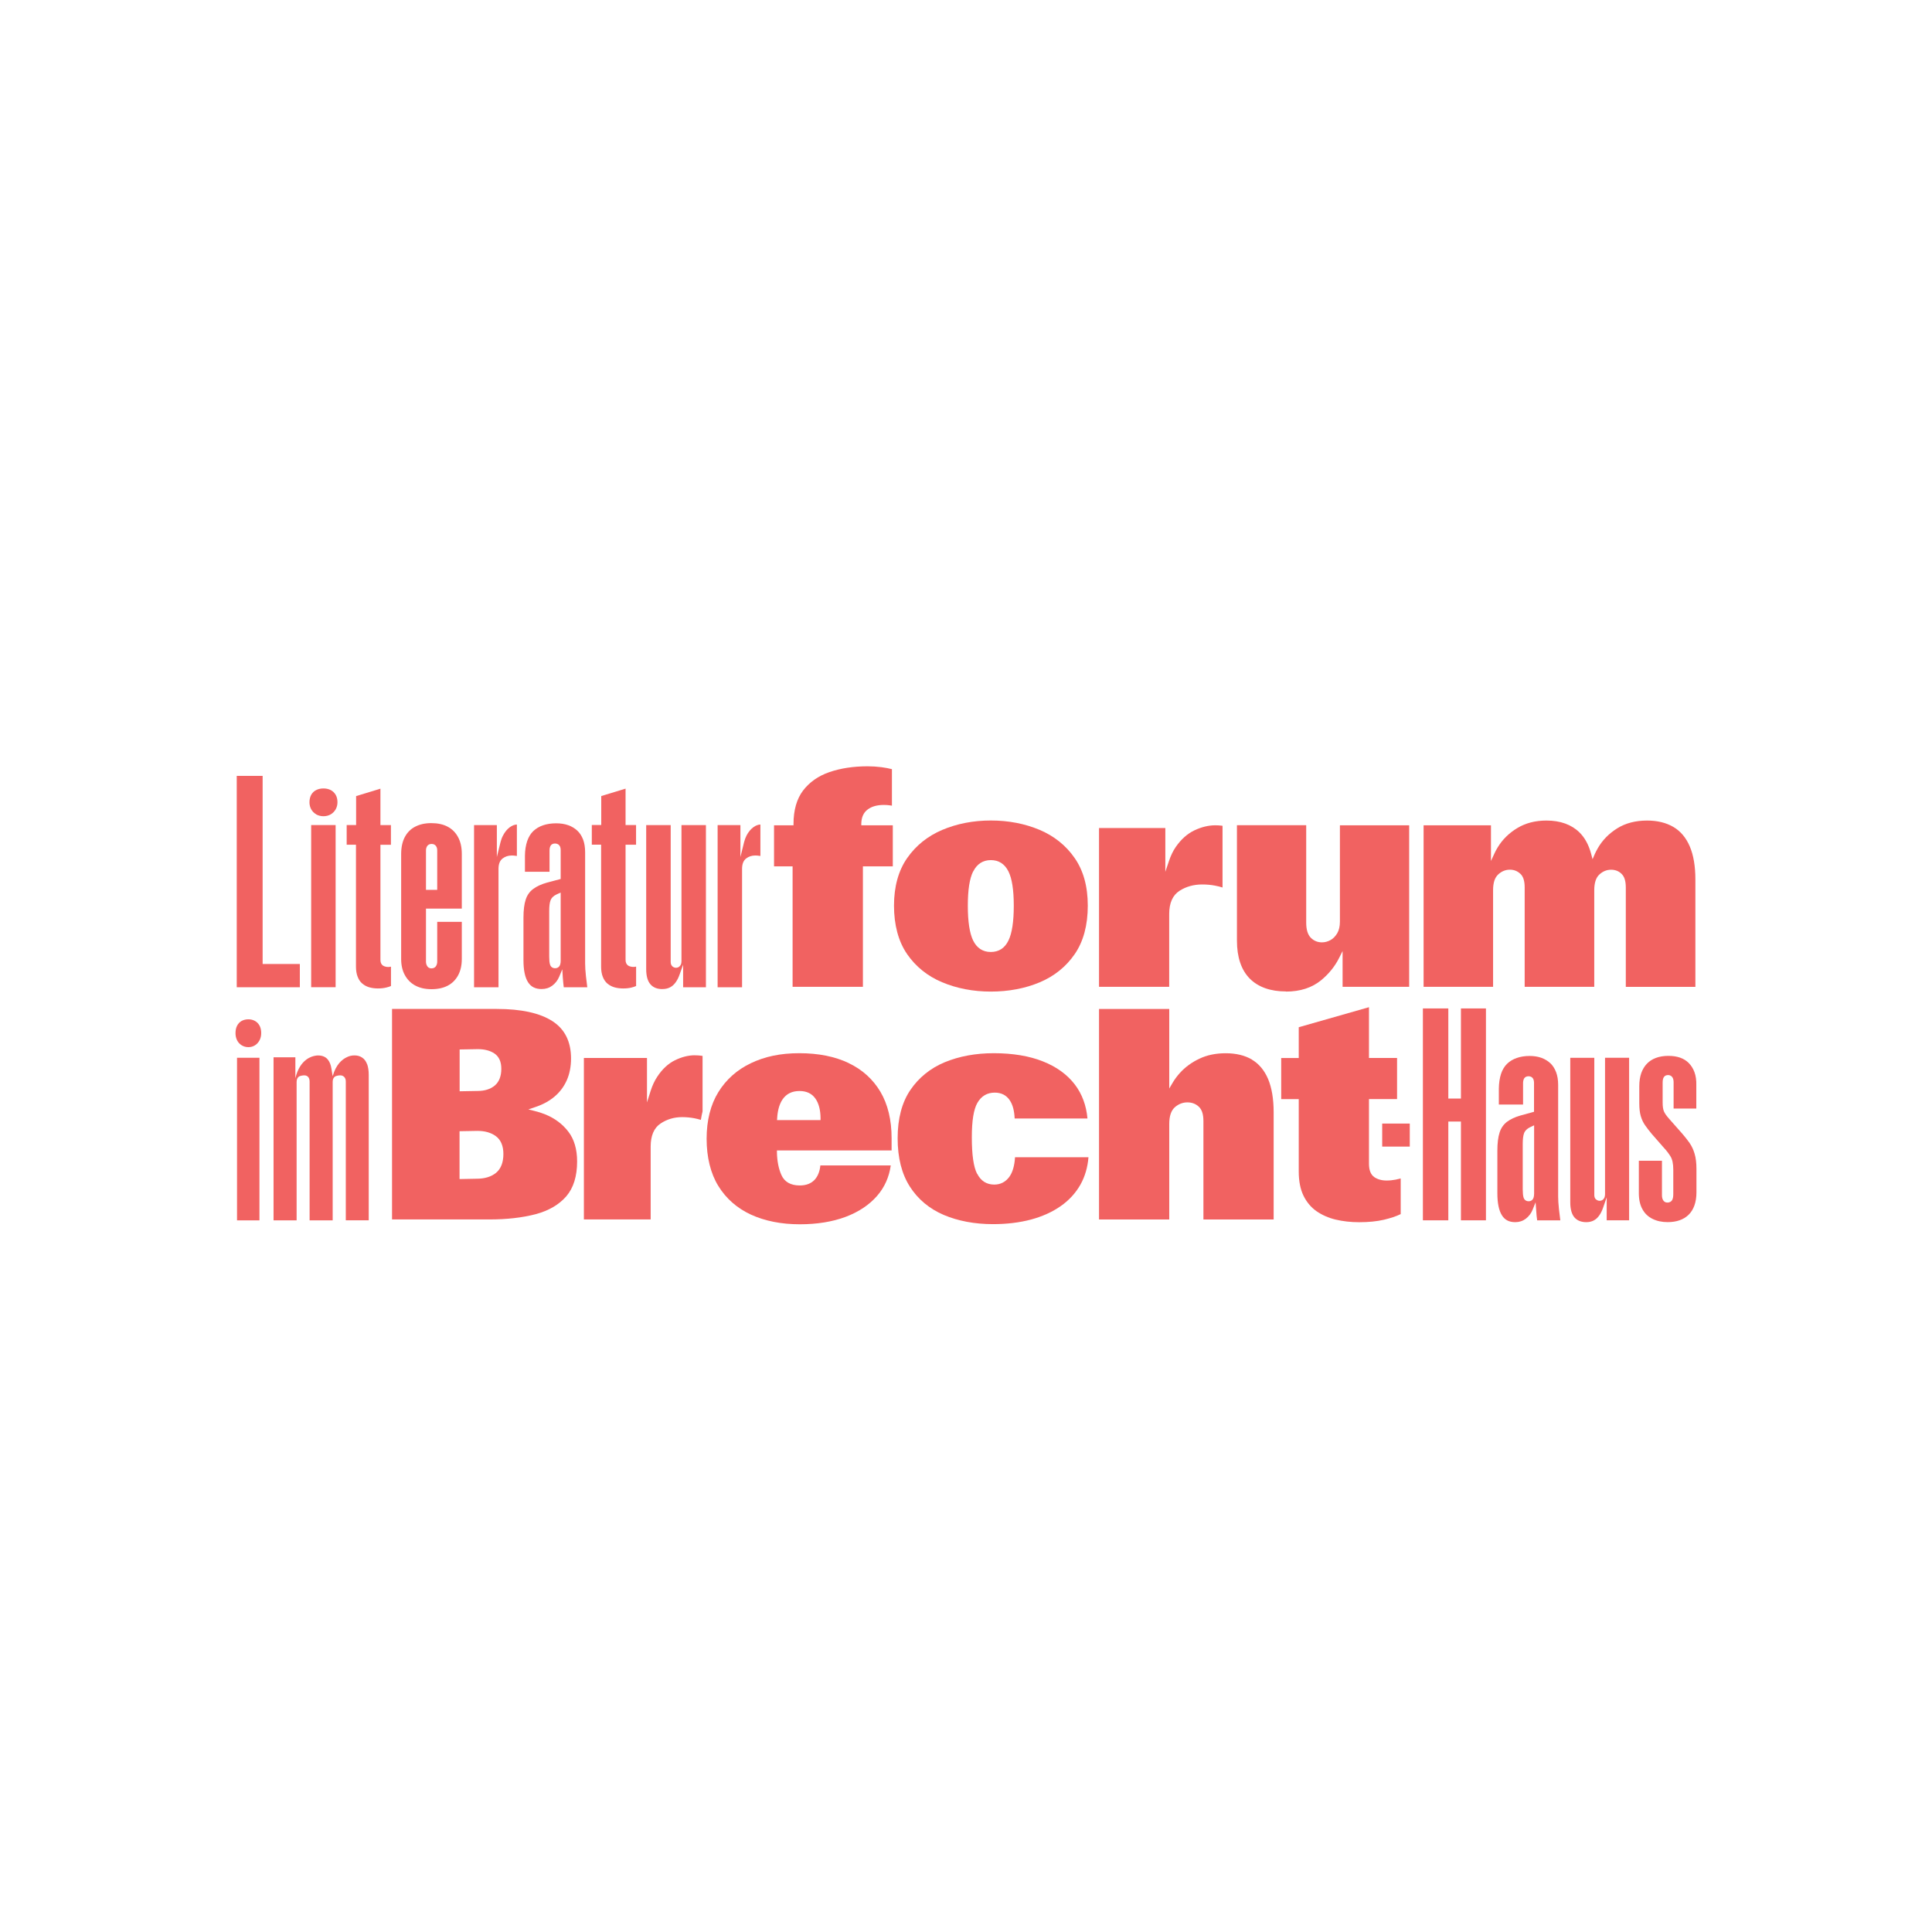
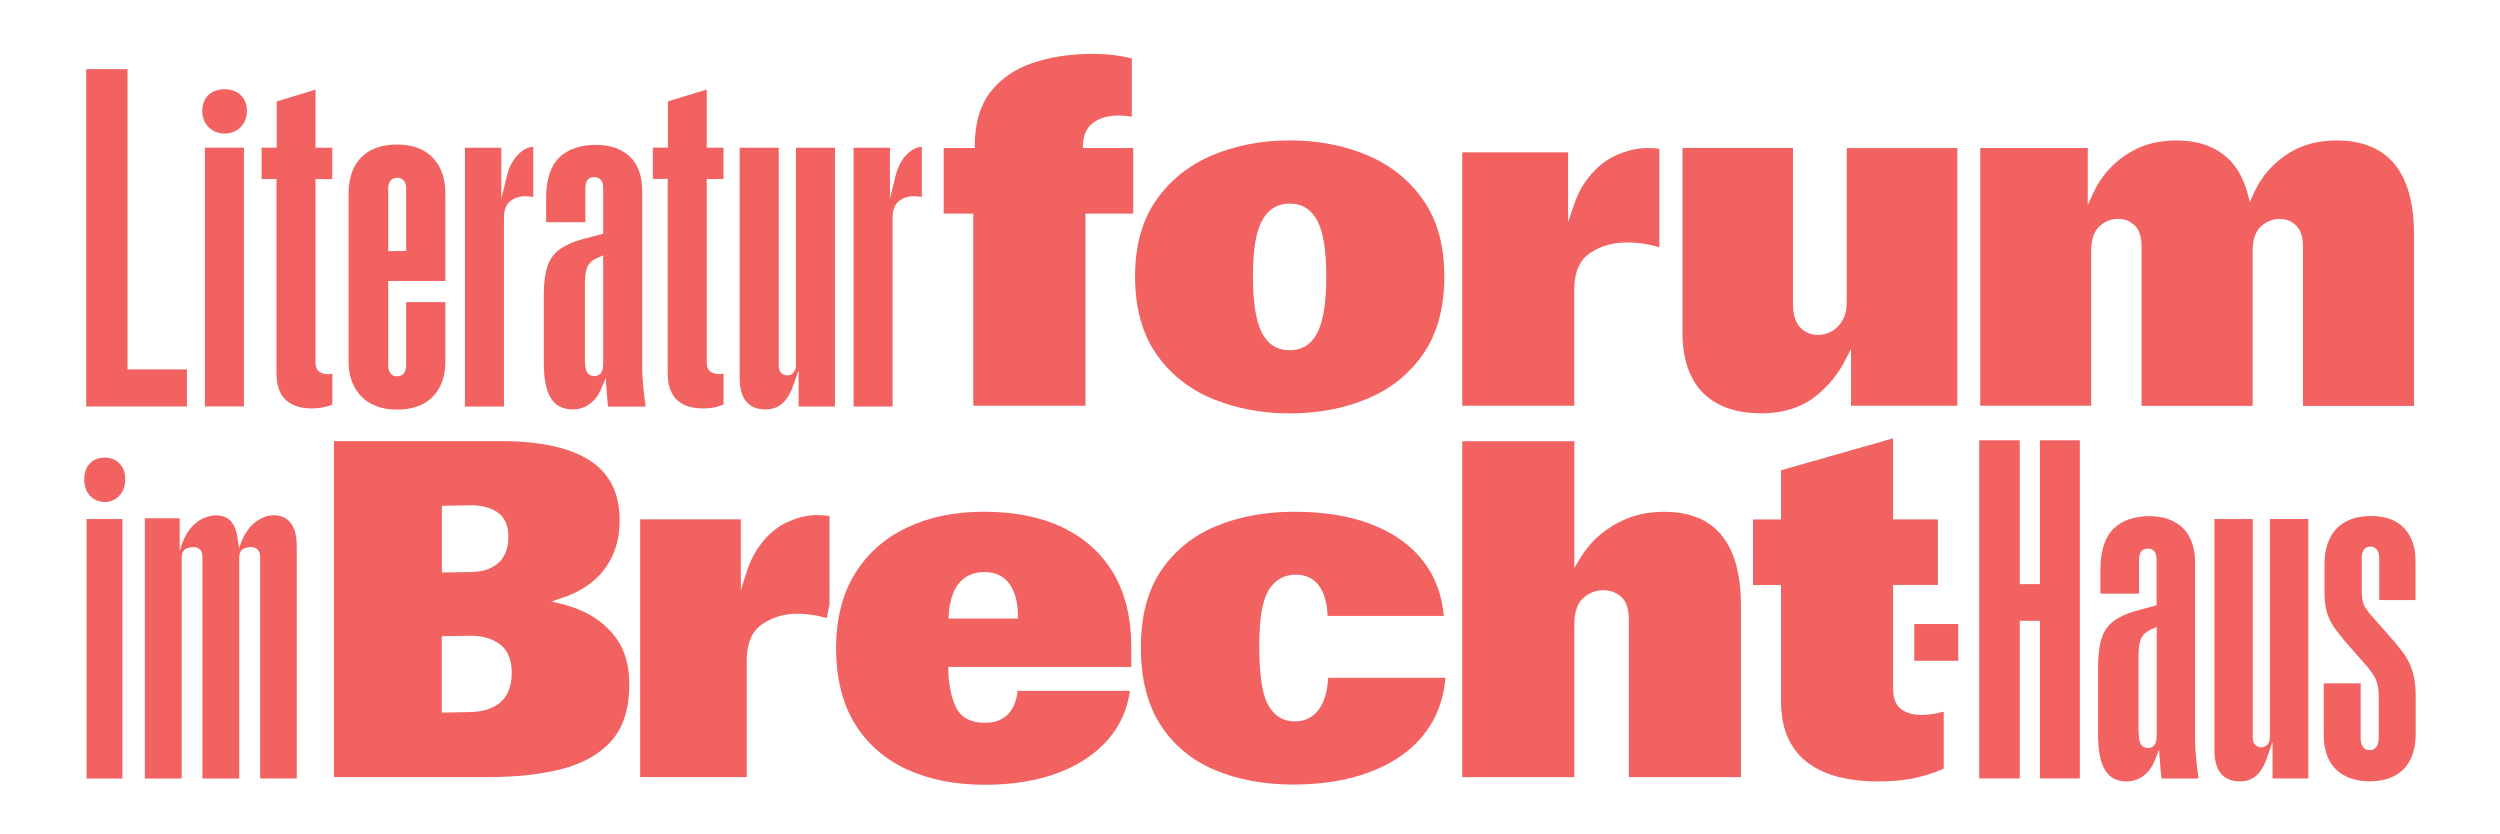
- <svg xmlns="http://www.w3.org/2000/svg" id="site-logo" version="1.1" viewBox="0 0 419.53 419.53">
+ <svg xmlns="http://www.w3.org/2000/svg" id="site-logo" version="1.1" viewBox="0 0 340.16 113.39">
  <defs>
    <style>
      .st0 {
        fill: #f16261;
      }
    </style>
  </defs>
  <g id="Layer-1">
-     <path class="st0" d="M55.37,221.7c-.43-.24-.9-.36-1.44-.36s-1.02.12-1.47.36c-.42.24-.74.58-.97,1.02-.24.46-.35,1.01-.35,1.64,0,.56.12,1.09.35,1.55.24.46.57.82,1,1.08.86.53,2.04.53,2.87,0,.42-.26.74-.62,1-1.09.24-.46.36-.99.36-1.57,0-.62-.12-1.17-.36-1.62-.25-.44-.57-.78-.99-1.01" />
-     <rect class="st0" x="51.47" y="229.69" width="4.87" height="35.31" />
-     <path class="st0" d="M366.92,248.23c-.49-.68-1.02-1.36-1.59-2.02l-2.85-3.23c-.6-.67-.98-1.21-1.17-1.67-.18-.45-.27-1.06-.27-1.86v-4.35c0-.49.07-.86.21-1.12.1-.19.36-.53.98-.53.51,0,.79.28.94.5.17.27.25.62.25,1.08v5.69h4.93v-5.05c.03-1.1-.11-2.06-.4-2.85-.28-.77-.7-1.43-1.23-1.98-.53-.53-1.16-.92-1.88-1.17-.73-.26-1.61-.39-2.58-.39s-1.92.15-2.7.45c-.77.29-1.42.71-1.94,1.26-.52.54-.93,1.22-1.22,2.02-.28.82-.43,1.76-.43,2.82v3.79c0,1.1.11,2.02.32,2.74.21.72.52,1.38.91,1.95.4.58.89,1.21,1.44,1.88l2.68,3.06c.56.6,1.02,1.21,1.41,1.83.42.67.62,1.62.62,2.91v5.29c0,.59-.08,1.02-.25,1.32-.15.24-.44.53-1.01.53s-.82-.29-.96-.54c-.16-.27-.24-.63-.24-1.07v-7.47h-5.02v7.04c0,1.38.26,2.56.78,3.49.51.93,1.23,1.62,2.18,2.09.96.48,2.04.71,3.3.71.95,0,1.83-.13,2.59-.4.76-.27,1.4-.65,1.95-1.19.54-.52.96-1.19,1.25-1.98.3-.82.46-1.8.46-2.88v-5.1c0-1.28-.13-2.39-.4-3.29-.26-.9-.62-1.66-1.08-2.32" />
-     <path class="st0" d="M271.87,230.09c-1.55-.92-3.47-1.38-5.72-1.38-2.12,0-4.04.39-5.69,1.18-1.67.78-3.1,1.83-4.26,3.11-.63.71-1.13,1.39-1.54,2.08l-.76,1.29v-17.27h-15.25v45.71h15.25v-20.74c0-1.7.41-2.92,1.21-3.63.8-.7,1.71-1.06,2.72-1.06s1.83.32,2.49.94c.68.63,1,1.66,1,3.13v21.36h15.25v-23.3c0-2.89-.41-5.32-1.21-7.22-.8-1.87-1.98-3.28-3.5-4.19" />
-     <path class="st0" d="M346.53,260.42c-.22-.22-.33-.53-.33-.92v-29.8h-5.22v31.37c0,1.49.31,2.59.91,3.29.59.68,1.46,1.03,2.57,1.03,1.21,0,2.14-.48,2.83-1.48.33-.47.59-1.01.8-1.61l.8-2.3v4.99h4.87v-35.3h-5.23v29.64c0,.3-.05.55-.15.77-.12.23-.26.39-.44.49-.47.28-1.03.18-1.39-.17" />
-     <path class="st0" d="M333.12,259.3c0,.27-.03.51-.1.72-.07.26-.21.48-.4.62-.21.14-.42.21-.68.21-.54,0-.95-.3-1.1-.81-.12-.4-.18-.99-.18-1.75v-9.9c0-1.01.09-1.75.27-2.27.2-.57.64-1.02,1.33-1.35l.87-.41v14.95ZM338.35,259.75v-24.16c0-1.08-.15-1.99-.45-2.78-.3-.78-.71-1.43-1.23-1.92-.54-.5-1.19-.9-1.94-1.18-.75-.27-1.62-.41-2.57-.41-1.04,0-1.99.15-2.81.44-.81.28-1.52.71-2.09,1.26-.58.57-1.01,1.28-1.31,2.18-.3.91-.46,1.99-.48,3.2v3.47h5.26v-4.62c0-.41.07-.74.21-1.01.19-.33.52-.51.95-.51.6,0,.88.28,1.01.51.15.25.21.57.21.98v6.22l-2.94.81c-1.18.33-2.17.8-2.95,1.38-.74.58-1.28,1.35-1.58,2.3-.33,1-.49,2.33-.49,3.96v9.24c0,2.13.33,3.75.99,4.79.62,1.01,1.56,1.49,2.89,1.49.88,0,1.63-.25,2.3-.75.67-.52,1.15-1.16,1.47-1.94l.65-1.62.15,2c.02.28.04.59.07.93.04.33.08.65.12.99h5.03c-.11-.78-.21-1.61-.3-2.47-.12-1.1-.17-2.01-.17-2.77" />
-     <path class="st0" d="M314.5,218.98h-5.52v46.01h5.52v-21.45h2.74v21.45h5.43v-46.01h-5.43v19.57h-2.74v-19.57Z" />
-     <rect class="st0" x="300.14" y="243.98" width="5.99" height="5" />
-     <path class="st0" d="M298.41,255.59c-.76-.53-1.14-1.51-1.14-2.89v-14.04h6.1v-8.92h-6.1v-11.03l-15.25,4.35v6.69h-3.81v8.92h3.81v15.72c0,2.09.35,3.86,1.03,5.25.68,1.39,1.62,2.52,2.8,3.35,1.19.83,2.59,1.46,4.17,1.84,1.6.38,3.33.57,5.11.57,2.05,0,3.87-.18,5.41-.54,1.42-.34,2.64-.74,3.62-1.22v-7.74c-.35.09-.72.18-1.11.26-.66.12-1.29.19-1.95.19-1.08,0-1.98-.26-2.7-.76" />
-     <path class="st0" d="M57.03,168.48h-5.62v45.9h13.7v-5.05h-8.08v-40.85Z" />
-     <path class="st0" d="M143.86,214.77c1.24,0,2.18-.49,2.88-1.49.33-.46.59-.98.81-1.6l.79-2.2v4.9h4.95v-35.21h-5.31v29.56c0,.3-.05.55-.15.76-.12.22-.26.38-.43.49-.49.29-1.06.19-1.42-.16-.23-.23-.34-.54-.34-.92v-29.73h-5.32v31.29c0,1.48.31,2.58.92,3.28.61.7,1.46,1.04,2.61,1.04" />
-     <path class="st0" d="M130.53,209.9c0,.86.12,1.6.37,2.23.24.6.57,1.09.99,1.45.44.36.92.63,1.49.8,1.15.35,2.67.32,3.69.08.43-.11.78-.22,1.06-.35v-4.21c-.55.14-1.28.07-1.74-.24-.36-.24-.55-.65-.55-1.23v-25h2.28v-4.27h-2.28v-7.91l-5.28,1.61v6.29h-2.05v4.27h2.02s0,26.47,0,26.47Z" />
-     <path class="st0" d="M111.95,185.83c.1.01.19.03.29.04v-6.83c-.53.03-1.04.22-1.55.6-.57.42-1.05,1.01-1.45,1.77-.24.44-.42.93-.55,1.45l-.8,3.24v-6.93h-4.95v35.21h5.31v-25.72c0-1.04.3-1.8.9-2.25.55-.42,1.21-.64,1.97-.64.28,0,.56.02.83.06" />
-     <path class="st0" d="M121.75,208.7c0,.25-.03.48-.1.71-.08.29-.22.49-.42.63-.19.14-.42.21-.68.21-.55,0-.95-.28-1.11-.8-.13-.39-.18-.95-.18-1.75v-9.87c0-1.02.09-1.77.27-2.27.2-.57.65-1.03,1.35-1.35l.87-.39s0,14.89,0,14.89ZM121.53,183.67c.15.25.22.57.22.99v6.21l-2.98.79c-1.21.34-2.22.8-2.99,1.38-.77.57-1.3,1.32-1.62,2.29-.33.99-.49,2.32-.49,3.95v9.22c0,2.13.33,3.75.99,4.78.63,1,1.6,1.49,2.94,1.49.91,0,1.67-.25,2.33-.74.68-.52,1.17-1.15,1.5-1.94l.67-1.61.11,1.75c.02.34.06.73.1,1.18.03.33.07.65.11.98h5.11c-.11-.78-.21-1.6-.3-2.46-.11-1.04-.17-1.97-.17-2.77v-24.11c0-1.05-.15-1.99-.45-2.77-.3-.77-.72-1.42-1.26-1.92-.54-.5-1.2-.9-1.96-1.17-.77-.27-1.65-.41-2.62-.41-1.05,0-2.02.15-2.85.43-.82.28-1.53.71-2.12,1.26-.58.56-1.02,1.29-1.32,2.17-.31.92-.48,2-.49,3.2v3.46h5.34v-4.61c0-.43.08-.77.22-1.02.1-.18.36-.5.95-.5s.89.27,1.01.5" />
-     <path class="st0" d="M211.34,189.22c.82-1.62,2.11-2.45,3.82-2.45s3,.82,3.82,2.45c.77,1.55,1.16,3.99,1.16,7.46s-.39,5.98-1.15,7.54c-.8,1.66-2.09,2.5-3.84,2.5s-3.03-.85-3.84-2.5c-.76-1.56-1.15-4.1-1.15-7.54s.38-5.91,1.16-7.46M196.96,207.16c1.88,2.73,4.44,4.8,7.61,6.13,3.19,1.34,6.75,2.03,10.59,2.03s7.47-.68,10.65-2.03c3.15-1.33,5.7-3.39,7.58-6.13,1.87-2.73,2.82-6.25,2.82-10.48s-.96-7.64-2.85-10.36c-1.89-2.73-4.45-4.78-7.62-6.12-3.19-1.34-6.74-2.03-10.57-2.03s-7.37.69-10.56,2.04c-3.16,1.34-5.73,3.4-7.63,6.13-1.89,2.72-2.85,6.19-2.85,10.33s.95,7.76,2.83,10.48" />
-     <path class="st0" d="M279.25,215.32c3.07,0,5.64-.83,7.64-2.47,1.65-1.36,2.96-2.98,3.88-4.8l.77-1.53v7.76h14.46v-35.07h-15.04v20.9c0,1.02-.19,1.88-.58,2.54-.4.67-.89,1.18-1.49,1.5-.58.32-1.2.48-1.83.48-.94,0-1.76-.33-2.41-.99-.67-.67-1.01-1.76-1.01-3.28v-21.17h-15.04v25.06c0,3.61.94,6.38,2.78,8.25,1.85,1.85,4.49,2.79,7.86,2.79" />
-     <path class="st0" d="M330.16,189.75c.62.59.92,1.56.92,2.95v21.59h15.11v-20.97c0-1.62.37-2.76,1.14-3.45.74-.67,1.58-1.01,2.51-1.01s1.69.31,2.28.9c.62.59.92,1.56.92,2.95v21.59h15.11v-23.31c0-2.9-.41-5.32-1.23-7.22-.81-1.88-1.99-3.28-3.53-4.19-1.56-.92-3.48-1.4-5.73-1.4-2.51,0-4.69.57-6.48,1.69-1.81,1.13-3.24,2.59-4.24,4.35-.25.43-.47.86-.65,1.27l-.47,1.09-.3-1.14c-.52-1.96-1.37-3.53-2.54-4.68-1.74-1.71-4.16-2.58-7.17-2.58-2.4,0-4.52.54-6.31,1.62-1.8,1.08-3.24,2.49-4.27,4.19-.27.44-.51.87-.69,1.28l-.78,1.69v-7.75h-14.63v35.07h15.09v-20.97c0-1.63.37-2.76,1.14-3.45.73-.67,1.58-1.01,2.5-1.01s1.67.31,2.28.9" />
-     <path class="st0" d="M83.15,209.67c-.36-.25-.54-.66-.54-1.23v-25h2.28v-4.27h-2.28v-7.91l-5.28,1.61v6.29h-2.05v4.27h2.02v26.47c0,.85.12,1.6.37,2.22.24.62.57,1.1.99,1.45.43.37.93.64,1.49.81,1.14.34,2.6.33,3.69.07.42-.09.77-.21,1.06-.34v-4.2c-.59.15-1.27.07-1.74-.24" />
-     <path class="st0" d="M164.83,185.83c.1.01.19.03.29.04v-6.83c-.53.03-1.04.22-1.54.6-.57.42-1.05,1-1.46,1.77-.22.44-.41.94-.54,1.45l-.8,3.24v-6.93h-4.95v35.21h5.31v-25.72c0-1.04.3-1.8.89-2.25.55-.42,1.21-.64,1.96-.64.29,0,.57.02.83.06" />
-     <path class="st0" d="M172.1,214.28h15.28v-26.15h6.49v-8.92h-6.84v-.41c.04-1.34.49-2.35,1.37-3.01.86-.66,2.04-1,3.52-1,.46,0,.88.03,1.23.08.17.02.35.04.53.08v-7.93c-.65-.17-1.42-.31-2.29-.43-1.01-.13-2.02-.19-3.01-.19-3.07,0-5.87.43-8.3,1.27-2.4.83-4.31,2.18-5.7,4-1.37,1.81-2.07,4.25-2.07,7.24v.3s-.41,0-.41,0h-3.82v8.92h4.03v26.15h0Z" />
-     <rect class="st0" x="67.57" y="179.16" width="5.31" height="35.21" />
-     <path class="st0" d="M68.65,176.84c.93.53,2.24.54,3.16,0,.45-.26.81-.63,1.08-1.09.26-.46.39-.99.39-1.56,0-.61-.13-1.15-.39-1.6-.26-.44-.62-.79-1.06-1.02-.47-.24-.99-.36-1.59-.36s-1.14.12-1.6.36c-.46.23-.81.58-1.06,1.02-.25.46-.38,1.01-.38,1.62,0,.56.13,1.08.38,1.53.25.45.61.82,1.07,1.08" />
-     <path class="st0" d="M92.5,184.65c0-.36.1-.68.27-.94.15-.21.44-.45.96-.45s.79.25.94.45c.18.25.27.56.27.93v8.59h-2.44s0-8.59,0-8.59ZM90.17,214h0c.96.53,2.15.8,3.53.8s2.58-.26,3.55-.78c.97-.51,1.71-1.27,2.23-2.23.53-.98.8-2.17.8-3.55v-8.06h-5.34v8.65c0,.34-.08.64-.24.92-.19.34-.55.53-1,.53-.54,0-.82-.28-.96-.53-.17-.31-.24-.6-.24-.93v-11.52h7.78v-11.87c0-1.42-.27-2.65-.81-3.65-.53-.99-1.29-1.75-2.25-2.26-.97-.52-2.17-.78-3.56-.78s-2.51.26-3.5.77c-.98.5-1.71,1.24-2.25,2.24-.53,1-.8,2.25-.8,3.72v22.77c0,1.36.27,2.54.81,3.51.54.98,1.29,1.74,2.24,2.25" />
-     <path class="st0" d="M107.71,254.68c-1.04.85-2.46,1.28-4.22,1.28l-3.7.07v-10.39l3.9-.07c1.65,0,2.99.4,4.02,1.17,1.06.81,1.6,2.1,1.6,3.85,0,1.84-.54,3.22-1.6,4.09M99.8,227.89l3.96-.07c1.45,0,2.66.31,3.6.94.99.67,1.5,1.78,1.5,3.32,0,1.63-.49,2.87-1.44,3.66-.94.77-2.18,1.16-3.7,1.16l-3.91.07v-9.08ZM123.41,245.73c-1.27-1.66-2.97-2.92-5.03-3.75-.74-.3-1.53-.55-2.32-.74l-1.33-.33,1.7-.58c1.52-.52,2.88-1.27,4.01-2.23,1.13-.95,2.01-2.13,2.63-3.51.62-1.39.93-2.99.93-4.75,0-3.64-1.35-6.36-4.03-8.09-2.72-1.77-6.79-2.66-12.09-2.66h-22.75v45.71h21.15c3.8,0,7.18-.39,10.07-1.15,2.82-.76,5.05-2.06,6.62-3.88,1.56-1.81,2.35-4.35,2.35-7.57,0-2.64-.64-4.82-1.91-6.47" />
-     <path class="st0" d="M212.16,254.86c-.76-1.5-1.13-4.09-1.13-7.91,0-3.6.4-6.04,1.2-7.45.85-1.48,2.11-2.24,3.78-2.24,1.42,0,2.51.56,3.24,1.64.66.96,1.01,2.3,1.08,3.98h15.81c-.25-2.83-1.17-5.32-2.74-7.38-1.66-2.17-3.99-3.86-6.93-5.02-2.96-1.18-6.56-1.78-10.68-1.78-3.91,0-7.49.66-10.64,1.96-3.12,1.3-5.63,3.33-7.46,6.02-1.84,2.7-2.77,6.23-2.77,10.49s.9,7.76,2.66,10.51c1.76,2.74,4.23,4.8,7.33,6.13,3.13,1.33,6.74,2.01,10.72,2.01,3,0,5.78-.34,8.26-1,2.48-.67,4.65-1.66,6.46-2.93,1.8-1.26,3.24-2.83,4.28-4.68.97-1.74,1.55-3.72,1.73-5.92h-15.95c-.11,1.86-.53,3.29-1.25,4.28h0c-.82,1.1-1.92,1.66-3.25,1.66-1.67,0-2.92-.79-3.72-2.36" />
-     <path class="st0" d="M263.82,192.31c.59.11,1.14.24,1.65.41v-13.4c-.1-.02-.2-.03-.31-.04-.35-.04-.77-.07-1.24-.07-1.49,0-3.02.37-4.56,1.1-1.53.73-2.89,1.94-4.04,3.6-.59.85-1.09,1.89-1.48,3.06l-.79,2.34v-9.51h-14.4v34.48h15.24v-15.81c0-2.4.76-4.09,2.25-5.04,1.42-.91,3.07-1.37,4.91-1.37.96,0,1.9.08,2.78.25" />
-     <path class="st0" d="M150.88,229.15c-1.41,0-2.86.37-4.33,1.09-1.46.72-2.76,1.93-3.85,3.6-.57.86-1.05,1.89-1.42,3.06l-.79,2.49v-9.66h-13.7v35.07h14.5v-15.81c0-2.37.72-4.07,2.15-5.02,1.37-.92,2.95-1.39,4.69-1.39.91,0,1.81.09,2.66.25.51.1.97.22,1.4.35.11-.69.24-1.3.37-1.85v-12.04c-.16-.02-.33-.05-.51-.07-.33-.04-.72-.06-1.17-.06" />
-     <path class="st0" d="M178.18,243.23h-9.45l.03-.43c.1-1.69.49-3.05,1.15-4.04h0c.83-1.23,2.07-1.85,3.7-1.85,1.54,0,2.7.56,3.46,1.65.73,1.04,1.1,2.48,1.11,4.27v.41ZM184.31,230.85c-2.99-1.43-6.59-2.15-10.73-2.15s-7.51.73-10.53,2.17c-3,1.43-5.38,3.55-7.06,6.28-1.69,2.74-2.55,6.15-2.55,10.13s.86,7.54,2.55,10.26c1.68,2.73,4.06,4.82,7.07,6.21,3.03,1.39,6.6,2.1,10.61,2.1,3.74,0,7.09-.54,9.95-1.61,2.85-1.07,5.15-2.61,6.85-4.57,1.61-1.85,2.6-4.07,2.96-6.6h-15.29c-.13,1.31-.55,2.35-1.23,3.1-.77.83-1.86,1.25-3.24,1.25-1.99,0-3.35-.78-4.01-2.32-.59-1.34-.91-2.98-.95-4.86v-.42s24.9,0,24.9,0v-2.67c0-3.96-.82-7.34-2.42-10.06-1.61-2.71-3.92-4.82-6.89-6.23" />
-     <path class="st0" d="M79.69,231.04c-.22-.6-.57-1.07-1.04-1.38-.47-.32-1.01-.48-1.66-.48s-1.19.14-1.68.39c-1,.47-2.36,1.56-3.07,4.13l-.02-.12-.13-.77-.12-.77c-.13-.82-.39-1.47-.77-1.94-.48-.6-1.19-.91-2.13-.91-.21,0-.41.02-.6.06h0c-.64.1-3.33.67-4.33,4.88v-4.54h-4.74v35.41h5.01v-30.04c0-.5.14-.87.42-1.12.36-.31,1.21-.33,1.22-.33.39,0,.7.13.91.4.18.24.27.56.27.95v30.14h5.01v-30.04c0-.51.13-.87.4-1.11.35-.33,1.23-.34,1.24-.34.35,0,.64.12.88.36.22.24.33.57.33.98v30.14h4.98v-31.56c0-.95-.12-1.75-.36-2.39" />
+     <path class="st0" d="M15.69,62.62c-.43-.24-.9-.36-1.44-.36s-1.02.12-1.47.36c-.42.24-.74.58-.97,1.02-.24.46-.35,1.01-.35,1.64,0,.56.12,1.09.35,1.55.24.46.57.82,1,1.08.86.53,2.04.53,2.87,0,.42-.26.74-.62,1-1.09.24-.46.36-.99.36-1.57,0-.62-.12-1.17-.36-1.62-.25-.44-.57-.78-.99-1.01" />
+     <rect class="st0" x="11.78" y="70.62" width="4.87" height="35.31" />
+     <path class="st0" d="M327.23,89.16c-.49-.68-1.02-1.36-1.59-2.02l-2.85-3.23c-.6-.67-.98-1.21-1.17-1.67-.18-.45-.27-1.06-.27-1.86v-4.35c0-.49.07-.86.21-1.12.1-.19.36-.53.98-.53.51,0,.79.28.94.5.17.27.25.62.25,1.08v5.69h4.93v-5.05c.03-1.1-.11-2.06-.4-2.85-.28-.77-.7-1.43-1.23-1.98-.53-.53-1.16-.92-1.88-1.17-.73-.26-1.61-.39-2.58-.39s-1.92.15-2.7.45c-.77.29-1.42.71-1.94,1.26-.52.54-.93,1.22-1.22,2.02-.28.82-.43,1.76-.43,2.82v3.79c0,1.1.11,2.02.32,2.74.21.72.52,1.38.91,1.95.4.58.89,1.21,1.44,1.88l2.68,3.06c.56.6,1.02,1.21,1.41,1.83.42.67.62,1.62.62,2.91v5.29c0,.59-.08,1.02-.25,1.32-.15.24-.44.53-1.01.53s-.82-.29-.96-.54c-.16-.27-.24-.63-.24-1.07v-7.47h-5.02v7.04c0,1.38.26,2.56.78,3.49.51.93,1.23,1.62,2.18,2.09.96.48,2.04.71,3.3.71.95,0,1.83-.13,2.59-.4.76-.27,1.4-.65,1.95-1.19.54-.52.96-1.19,1.25-1.98.3-.82.46-1.8.46-2.88v-5.1c0-1.28-.13-2.39-.4-3.29-.26-.9-.62-1.66-1.08-2.32" />
+     <path class="st0" d="M232.18,71.02c-1.55-.92-3.47-1.38-5.72-1.38-2.12,0-4.04.39-5.69,1.18-1.67.78-3.1,1.83-4.26,3.11-.63.71-1.13,1.39-1.54,2.08l-.76,1.29v-17.27h-15.25v45.71h15.25v-20.74c0-1.7.41-2.92,1.21-3.63.8-.7,1.71-1.06,2.72-1.06s1.83.32,2.49.94c.68.63,1,1.66,1,3.13v21.36h15.25v-23.3c0-2.89-.41-5.32-1.21-7.22-.8-1.87-1.98-3.28-3.5-4.19" />
+     <path class="st0" d="M306.85,101.35c-.22-.22-.33-.53-.33-.92v-29.8h-5.22v31.37c0,1.49.31,2.59.91,3.29.59.68,1.46,1.03,2.57,1.03,1.21,0,2.14-.48,2.83-1.48.33-.47.59-1.01.8-1.61l.8-2.3v4.99h4.87v-35.3h-5.23v29.64c0,.3-.05.55-.15.77-.12.23-.26.39-.44.49-.47.28-1.03.18-1.39-.17" />
+     <path class="st0" d="M293.44,100.23c0,.27-.03.51-.1.72-.07.26-.21.48-.4.62-.21.14-.42.21-.68.21-.54,0-.95-.3-1.1-.81-.12-.4-.18-.99-.18-1.75v-9.9c0-1.01.09-1.75.27-2.27.2-.57.64-1.02,1.33-1.35l.87-.41v14.95ZM298.67,100.68v-24.16c0-1.08-.15-1.99-.45-2.78-.3-.78-.71-1.43-1.23-1.92-.54-.5-1.19-.9-1.94-1.18-.75-.27-1.62-.41-2.57-.41-1.04,0-1.99.15-2.81.44-.81.28-1.52.71-2.09,1.26-.58.57-1.01,1.28-1.31,2.18-.3.91-.46,1.99-.48,3.2v3.47h5.26v-4.62c0-.41.07-.74.21-1.01.19-.33.52-.51.95-.51.6,0,.88.28,1.01.51.15.25.21.57.21.98v6.22l-2.94.81c-1.18.33-2.17.8-2.95,1.38-.74.58-1.28,1.35-1.58,2.3-.33,1-.49,2.33-.49,3.96v9.24c0,2.13.33,3.75.99,4.79.62,1.01,1.56,1.49,2.89,1.49.88,0,1.63-.25,2.3-.75.67-.52,1.15-1.16,1.47-1.94l.65-1.62.15,2c.02.28.04.59.07.93.04.33.08.65.12.99h5.03c-.11-.78-.21-1.61-.3-2.47-.12-1.1-.17-2.01-.17-2.77" />
+     <path class="st0" d="M274.82,59.91h-5.52v46.01h5.52v-21.45h2.74v21.45h5.43v-46.01h-5.43v19.57h-2.74v-19.57Z" />
+     <rect class="st0" x="260.46" y="84.91" width="5.99" height="5" />
+     <path class="st0" d="M258.72,96.52c-.76-.53-1.14-1.51-1.14-2.89v-14.04h6.1v-8.92h-6.1v-11.03l-15.25,4.35v6.69h-3.81v8.92h3.81v15.72c0,2.09.35,3.86,1.03,5.25.68,1.39,1.62,2.52,2.8,3.35,1.19.83,2.59,1.46,4.17,1.84,1.6.38,3.33.57,5.11.57,2.05,0,3.87-.18,5.41-.54,1.42-.34,2.64-.74,3.62-1.22v-7.74c-.35.09-.72.18-1.11.26-.66.12-1.29.19-1.95.19-1.08,0-1.98-.26-2.7-.76" />
+     <path class="st0" d="M17.35,9.41h-5.62v45.9h13.7v-5.05h-8.08V9.41Z" />
+     <path class="st0" d="M104.18,55.7c1.24,0,2.18-.49,2.88-1.49.33-.46.59-.98.81-1.6l.79-2.2v4.9h4.95V20.1h-5.31v29.56c0,.3-.05.55-.15.76-.12.22-.26.38-.43.49-.49.29-1.06.19-1.42-.16-.23-.23-.34-.54-.34-.92v-29.73h-5.32v31.29c0,1.48.31,2.58.92,3.28.61.7,1.46,1.04,2.61,1.04" />
+     <path class="st0" d="M90.85,50.83c0,.86.12,1.6.37,2.23.24.6.57,1.09.99,1.45.44.36.92.63,1.49.8,1.15.35,2.67.32,3.69.08.43-.11.78-.22,1.06-.35v-4.21c-.55.14-1.28.07-1.74-.24-.36-.24-.55-.65-.55-1.23v-25h2.28v-4.27h-2.28v-7.91l-5.28,1.61v6.29h-2.05v4.27h2.02s0,26.47,0,26.47Z" />
+     <path class="st0" d="M72.27,26.76c.1.01.19.03.29.04v-6.83c-.53.03-1.04.22-1.55.6-.57.42-1.05,1.01-1.45,1.77-.24.44-.42.93-.55,1.45l-.8,3.24v-6.93h-4.95v35.21h5.31v-25.72c0-1.04.3-1.8.9-2.25.55-.42,1.21-.64,1.97-.64.28,0,.56.02.83.06" />
+     <path class="st0" d="M82.07,49.62c0,.25-.03.48-.1.71-.08.29-.22.49-.42.63-.19.14-.42.21-.68.21-.55,0-.95-.28-1.11-.8-.13-.39-.18-.95-.18-1.75v-9.87c0-1.02.09-1.77.27-2.27.2-.57.65-1.03,1.35-1.35l.87-.39s0,14.89,0,14.89ZM81.85,24.6c.15.25.22.57.22.99v6.21l-2.98.79c-1.21.34-2.22.8-2.99,1.38-.77.57-1.3,1.32-1.62,2.29-.33.99-.49,2.32-.49,3.95v9.22c0,2.13.33,3.75.99,4.78.63,1,1.6,1.49,2.94,1.49.91,0,1.67-.25,2.33-.74.68-.52,1.17-1.15,1.5-1.94l.67-1.61.11,1.75c.02.34.06.73.1,1.18.03.33.07.65.11.98h5.11c-.11-.78-.21-1.6-.3-2.46-.11-1.04-.17-1.97-.17-2.77v-24.11c0-1.05-.15-1.99-.45-2.77-.3-.77-.72-1.42-1.26-1.92-.54-.5-1.2-.9-1.96-1.17-.77-.27-1.65-.41-2.62-.41-1.05,0-2.02.15-2.85.43-.82.28-1.53.71-2.12,1.26-.58.56-1.02,1.29-1.32,2.17-.31.92-.48,2-.49,3.2v3.46h5.34v-4.61c0-.43.08-.77.22-1.02.1-.18.36-.5.95-.5s.89.27,1.01.5" />
+     <path class="st0" d="M171.66,30.15c.82-1.62,2.11-2.45,3.82-2.45s3,.82,3.82,2.45c.77,1.55,1.16,3.99,1.16,7.46s-.39,5.98-1.15,7.54c-.8,1.66-2.09,2.5-3.84,2.5s-3.03-.85-3.84-2.5c-.76-1.56-1.15-4.1-1.15-7.54s.38-5.91,1.16-7.46M157.27,48.09c1.88,2.73,4.44,4.8,7.61,6.13,3.19,1.34,6.75,2.03,10.59,2.03s7.47-.68,10.65-2.03c3.15-1.33,5.7-3.39,7.58-6.13,1.87-2.73,2.82-6.25,2.82-10.48s-.96-7.64-2.85-10.36c-1.89-2.73-4.45-4.78-7.62-6.12-3.19-1.34-6.74-2.03-10.57-2.03s-7.37.69-10.56,2.04c-3.16,1.34-5.73,3.4-7.63,6.13-1.89,2.72-2.85,6.19-2.85,10.33s.95,7.76,2.83,10.48" />
+     <path class="st0" d="M239.57,56.25c3.07,0,5.64-.83,7.64-2.47,1.65-1.36,2.96-2.98,3.88-4.8l.77-1.53v7.76h14.46V20.15h-15.04v20.9c0,1.02-.19,1.88-.58,2.54-.4.67-.89,1.18-1.49,1.5-.58.32-1.2.48-1.83.48-.94,0-1.76-.33-2.41-.99-.67-.67-1.01-1.76-1.01-3.28v-21.17h-15.04v25.06c0,3.61.94,6.38,2.78,8.25,1.85,1.85,4.49,2.79,7.86,2.79" />
+     <path class="st0" d="M290.47,30.68c.62.59.92,1.56.92,2.95v21.59h15.11v-20.97c0-1.62.37-2.76,1.14-3.45.74-.67,1.58-1.01,2.51-1.01s1.69.31,2.28.9c.62.59.92,1.56.92,2.95v21.59h15.11v-23.31c0-2.9-.41-5.32-1.23-7.22-.81-1.88-1.99-3.28-3.53-4.19-1.56-.92-3.48-1.4-5.73-1.4-2.51,0-4.69.57-6.48,1.69-1.81,1.13-3.24,2.59-4.24,4.35-.25.43-.47.86-.65,1.27l-.47,1.09-.3-1.14c-.52-1.96-1.37-3.53-2.54-4.68-1.74-1.71-4.16-2.58-7.17-2.58-2.4,0-4.52.54-6.31,1.62-1.8,1.08-3.24,2.49-4.27,4.19-.27.44-.51.87-.69,1.28l-.78,1.69v-7.75h-14.63v35.07h15.09v-20.97c0-1.63.37-2.76,1.14-3.45.73-.67,1.58-1.01,2.5-1.01s1.67.31,2.28.9" />
+     <path class="st0" d="M43.47,50.6c-.36-.25-.54-.66-.54-1.23v-25h2.28v-4.27h-2.28v-7.91l-5.28,1.61v6.29h-2.05v4.27h2.02v26.47c0,.85.12,1.6.37,2.22.24.62.57,1.1.99,1.45.43.37.93.64,1.49.81,1.14.34,2.6.33,3.69.07.42-.09.77-.21,1.06-.34v-4.2c-.59.15-1.27.07-1.74-.24" />
+     <path class="st0" d="M125.14,26.76c.1.01.19.03.29.04v-6.83c-.53.03-1.04.22-1.54.6-.57.42-1.05,1-1.46,1.77-.22.44-.41.94-.54,1.45l-.8,3.24v-6.93h-4.95v35.21h5.31v-25.72c0-1.04.3-1.8.89-2.25.55-.42,1.21-.64,1.96-.64.29,0,.57.02.83.06" />
+     <path class="st0" d="M132.42,55.21h15.28v-26.15h6.49v-8.92h-6.84v-.41c.04-1.34.49-2.35,1.37-3.01.86-.66,2.04-1,3.52-1,.46,0,.88.03,1.23.08.17.02.35.04.53.08v-7.93c-.65-.17-1.42-.31-2.29-.43-1.01-.13-2.02-.19-3.01-.19-3.07,0-5.87.43-8.3,1.27-2.4.83-4.31,2.18-5.7,4-1.37,1.81-2.07,4.25-2.07,7.24v.3s-.41,0-.41,0h-3.82v8.92h4.03v26.15h0Z" />
+     <rect class="st0" x="27.88" y="20.09" width="5.31" height="35.21" />
+     <path class="st0" d="M28.97,17.77c.93.53,2.24.54,3.16,0,.45-.26.81-.63,1.08-1.09.26-.46.39-.99.39-1.56,0-.61-.13-1.15-.39-1.6-.26-.44-.62-.79-1.06-1.02-.47-.24-.99-.36-1.59-.36s-1.14.12-1.6.36c-.46.23-.81.58-1.06,1.02-.25.46-.38,1.01-.38,1.62,0,.56.13,1.08.38,1.53.25.45.61.82,1.07,1.08" />
+     <path class="st0" d="M52.82,25.58c0-.36.1-.68.27-.94.15-.21.44-.45.96-.45s.79.25.94.45c.18.25.27.56.27.93v8.59h-2.44s0-8.59,0-8.59ZM50.49,54.93h0c.96.53,2.15.8,3.53.8s2.58-.26,3.55-.78c.97-.51,1.71-1.27,2.23-2.23.53-.98.8-2.17.8-3.55v-8.06h-5.34v8.65c0,.34-.08.64-.24.92-.19.34-.55.53-1,.53-.54,0-.82-.28-.96-.53-.17-.31-.24-.6-.24-.93v-11.52h7.78v-11.87c0-1.42-.27-2.65-.81-3.65-.53-.99-1.29-1.75-2.25-2.26-.97-.52-2.17-.78-3.56-.78s-2.51.26-3.5.77c-.98.5-1.71,1.24-2.25,2.24-.53,1-.8,2.25-.8,3.72v22.77c0,1.36.27,2.54.81,3.51.54.98,1.29,1.74,2.24,2.25" />
+     <path class="st0" d="M68.03,95.61c-1.04.85-2.46,1.28-4.22,1.28l-3.7.07v-10.39l3.9-.07c1.65,0,2.99.4,4.02,1.17,1.06.81,1.6,2.1,1.6,3.85,0,1.84-.54,3.22-1.6,4.09M60.11,68.82l3.96-.07c1.45,0,2.66.31,3.6.94.99.67,1.5,1.78,1.5,3.32,0,1.63-.49,2.87-1.44,3.66-.94.77-2.18,1.16-3.7,1.16l-3.91.07v-9.08ZM83.72,86.66c-1.27-1.66-2.97-2.92-5.03-3.75-.74-.3-1.53-.55-2.32-.74l-1.33-.33,1.7-.58c1.52-.52,2.88-1.27,4.01-2.23,1.13-.95,2.01-2.13,2.63-3.51.62-1.39.93-2.99.93-4.75,0-3.64-1.35-6.36-4.03-8.09-2.72-1.77-6.79-2.66-12.09-2.66h-22.75v45.71h21.15c3.8,0,7.18-.39,10.07-1.15,2.82-.76,5.05-2.06,6.62-3.88,1.56-1.81,2.35-4.35,2.35-7.57,0-2.64-.64-4.82-1.91-6.47" />
+     <path class="st0" d="M172.47,95.79c-.76-1.5-1.13-4.09-1.13-7.91,0-3.6.4-6.04,1.2-7.45.85-1.48,2.11-2.24,3.78-2.24,1.42,0,2.51.56,3.24,1.64.66.96,1.01,2.3,1.08,3.98h15.81c-.25-2.83-1.17-5.32-2.74-7.38-1.66-2.17-3.99-3.86-6.93-5.02-2.96-1.18-6.56-1.78-10.68-1.78-3.91,0-7.49.66-10.64,1.96-3.12,1.3-5.63,3.33-7.46,6.02-1.84,2.7-2.77,6.23-2.77,10.49s.9,7.76,2.66,10.51c1.76,2.74,4.23,4.8,7.33,6.13,3.13,1.33,6.74,2.01,10.72,2.01,3,0,5.78-.34,8.26-1,2.48-.67,4.65-1.66,6.46-2.93,1.8-1.26,3.24-2.83,4.28-4.68.97-1.74,1.55-3.72,1.73-5.92h-15.95c-.11,1.86-.53,3.29-1.25,4.28h0c-.82,1.1-1.92,1.66-3.25,1.66-1.67,0-2.92-.79-3.72-2.36" />
+     <path class="st0" d="M224.13,33.24c.59.11,1.14.24,1.65.41v-13.4c-.1-.02-.2-.03-.31-.04-.35-.04-.77-.07-1.24-.07-1.49,0-3.02.37-4.56,1.1-1.53.73-2.89,1.94-4.04,3.6-.59.85-1.09,1.89-1.48,3.06l-.79,2.34v-9.51h-14.4v34.48h15.24v-15.81c0-2.4.76-4.09,2.25-5.04,1.42-.91,3.07-1.37,4.91-1.37.96,0,1.9.08,2.78.25" />
+     <path class="st0" d="M111.19,70.08c-1.41,0-2.86.37-4.33,1.09-1.46.72-2.76,1.93-3.85,3.6-.57.86-1.05,1.89-1.42,3.06l-.79,2.49v-9.66h-13.7v35.07h14.5v-15.81c0-2.37.72-4.07,2.15-5.02,1.37-.92,2.95-1.39,4.69-1.39.91,0,1.81.09,2.66.25.51.1.97.22,1.4.35.11-.69.24-1.3.37-1.85v-12.04c-.16-.02-.33-.05-.51-.07-.33-.04-.72-.06-1.17-.06" />
+     <path class="st0" d="M138.5,84.16h-9.45l.03-.43c.1-1.69.49-3.05,1.15-4.04h0c.83-1.23,2.07-1.85,3.7-1.85,1.54,0,2.7.56,3.46,1.65.73,1.04,1.1,2.48,1.11,4.27v.41ZM144.63,71.78c-2.99-1.43-6.59-2.15-10.73-2.15s-7.51.73-10.53,2.17c-3,1.43-5.38,3.55-7.06,6.28-1.69,2.74-2.55,6.15-2.55,10.13s.86,7.54,2.55,10.26c1.68,2.73,4.06,4.82,7.07,6.21,3.03,1.39,6.6,2.1,10.61,2.1,3.74,0,7.09-.54,9.95-1.61,2.85-1.07,5.15-2.61,6.85-4.57,1.61-1.85,2.6-4.07,2.96-6.6h-15.29c-.13,1.31-.55,2.35-1.23,3.1-.77.83-1.86,1.25-3.24,1.25-1.99,0-3.35-.78-4.01-2.32-.59-1.34-.91-2.98-.95-4.86v-.42s24.9,0,24.9,0v-2.67c0-3.96-.82-7.34-2.42-10.06-1.61-2.71-3.92-4.82-6.89-6.23" />
+     <path class="st0" d="M40,71.97c-.22-.6-.57-1.07-1.04-1.38-.47-.32-1.01-.48-1.66-.48s-1.19.14-1.68.39c-1,.47-2.36,1.56-3.07,4.13l-.02-.12-.13-.77-.12-.77c-.13-.82-.39-1.47-.77-1.94-.48-.6-1.19-.91-2.13-.91-.21,0-.41.02-.6.06h0c-.64.1-3.33.67-4.33,4.88v-4.54h-4.74v35.41h5.01v-30.04c0-.5.14-.87.42-1.12.36-.31,1.21-.33,1.22-.33.39,0,.7.13.91.4.18.24.27.56.27.95v30.14h5.01v-30.04c0-.51.13-.87.4-1.11.35-.33,1.23-.34,1.24-.34.35,0,.64.12.88.36.22.24.33.57.33.98v30.14h4.98v-31.56c0-.95-.12-1.75-.36-2.39" />
  </g>
</svg>
